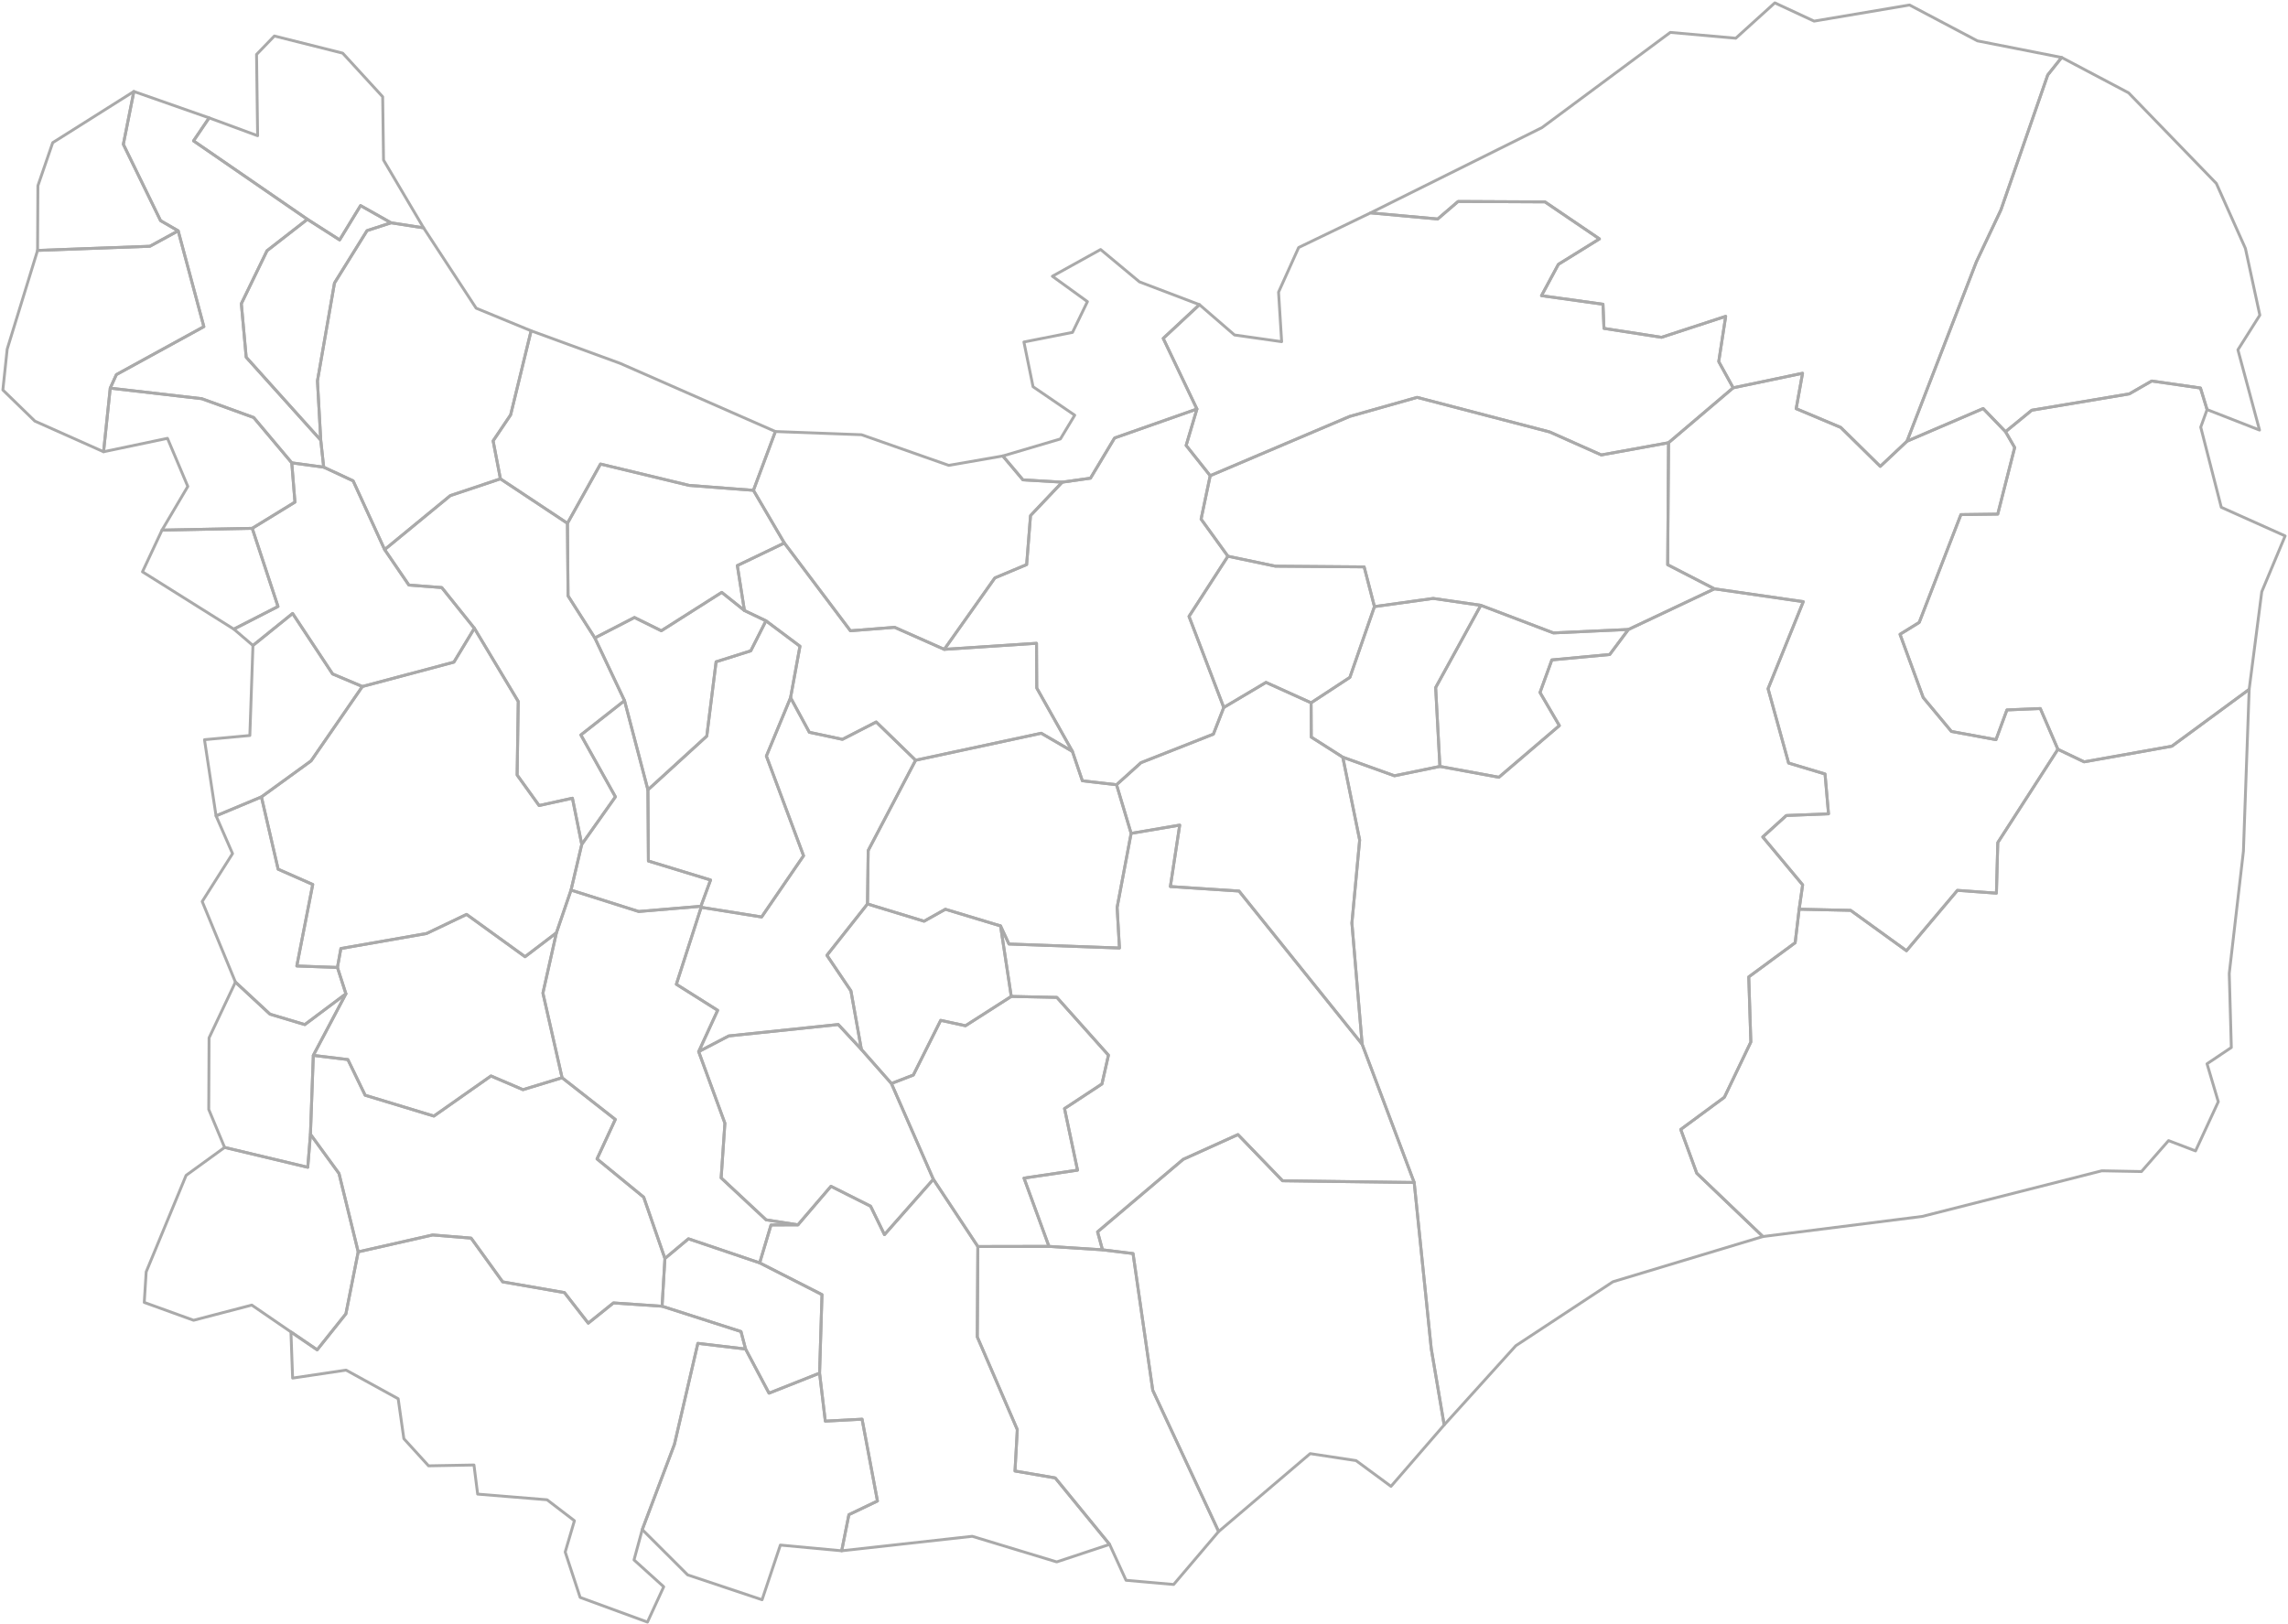
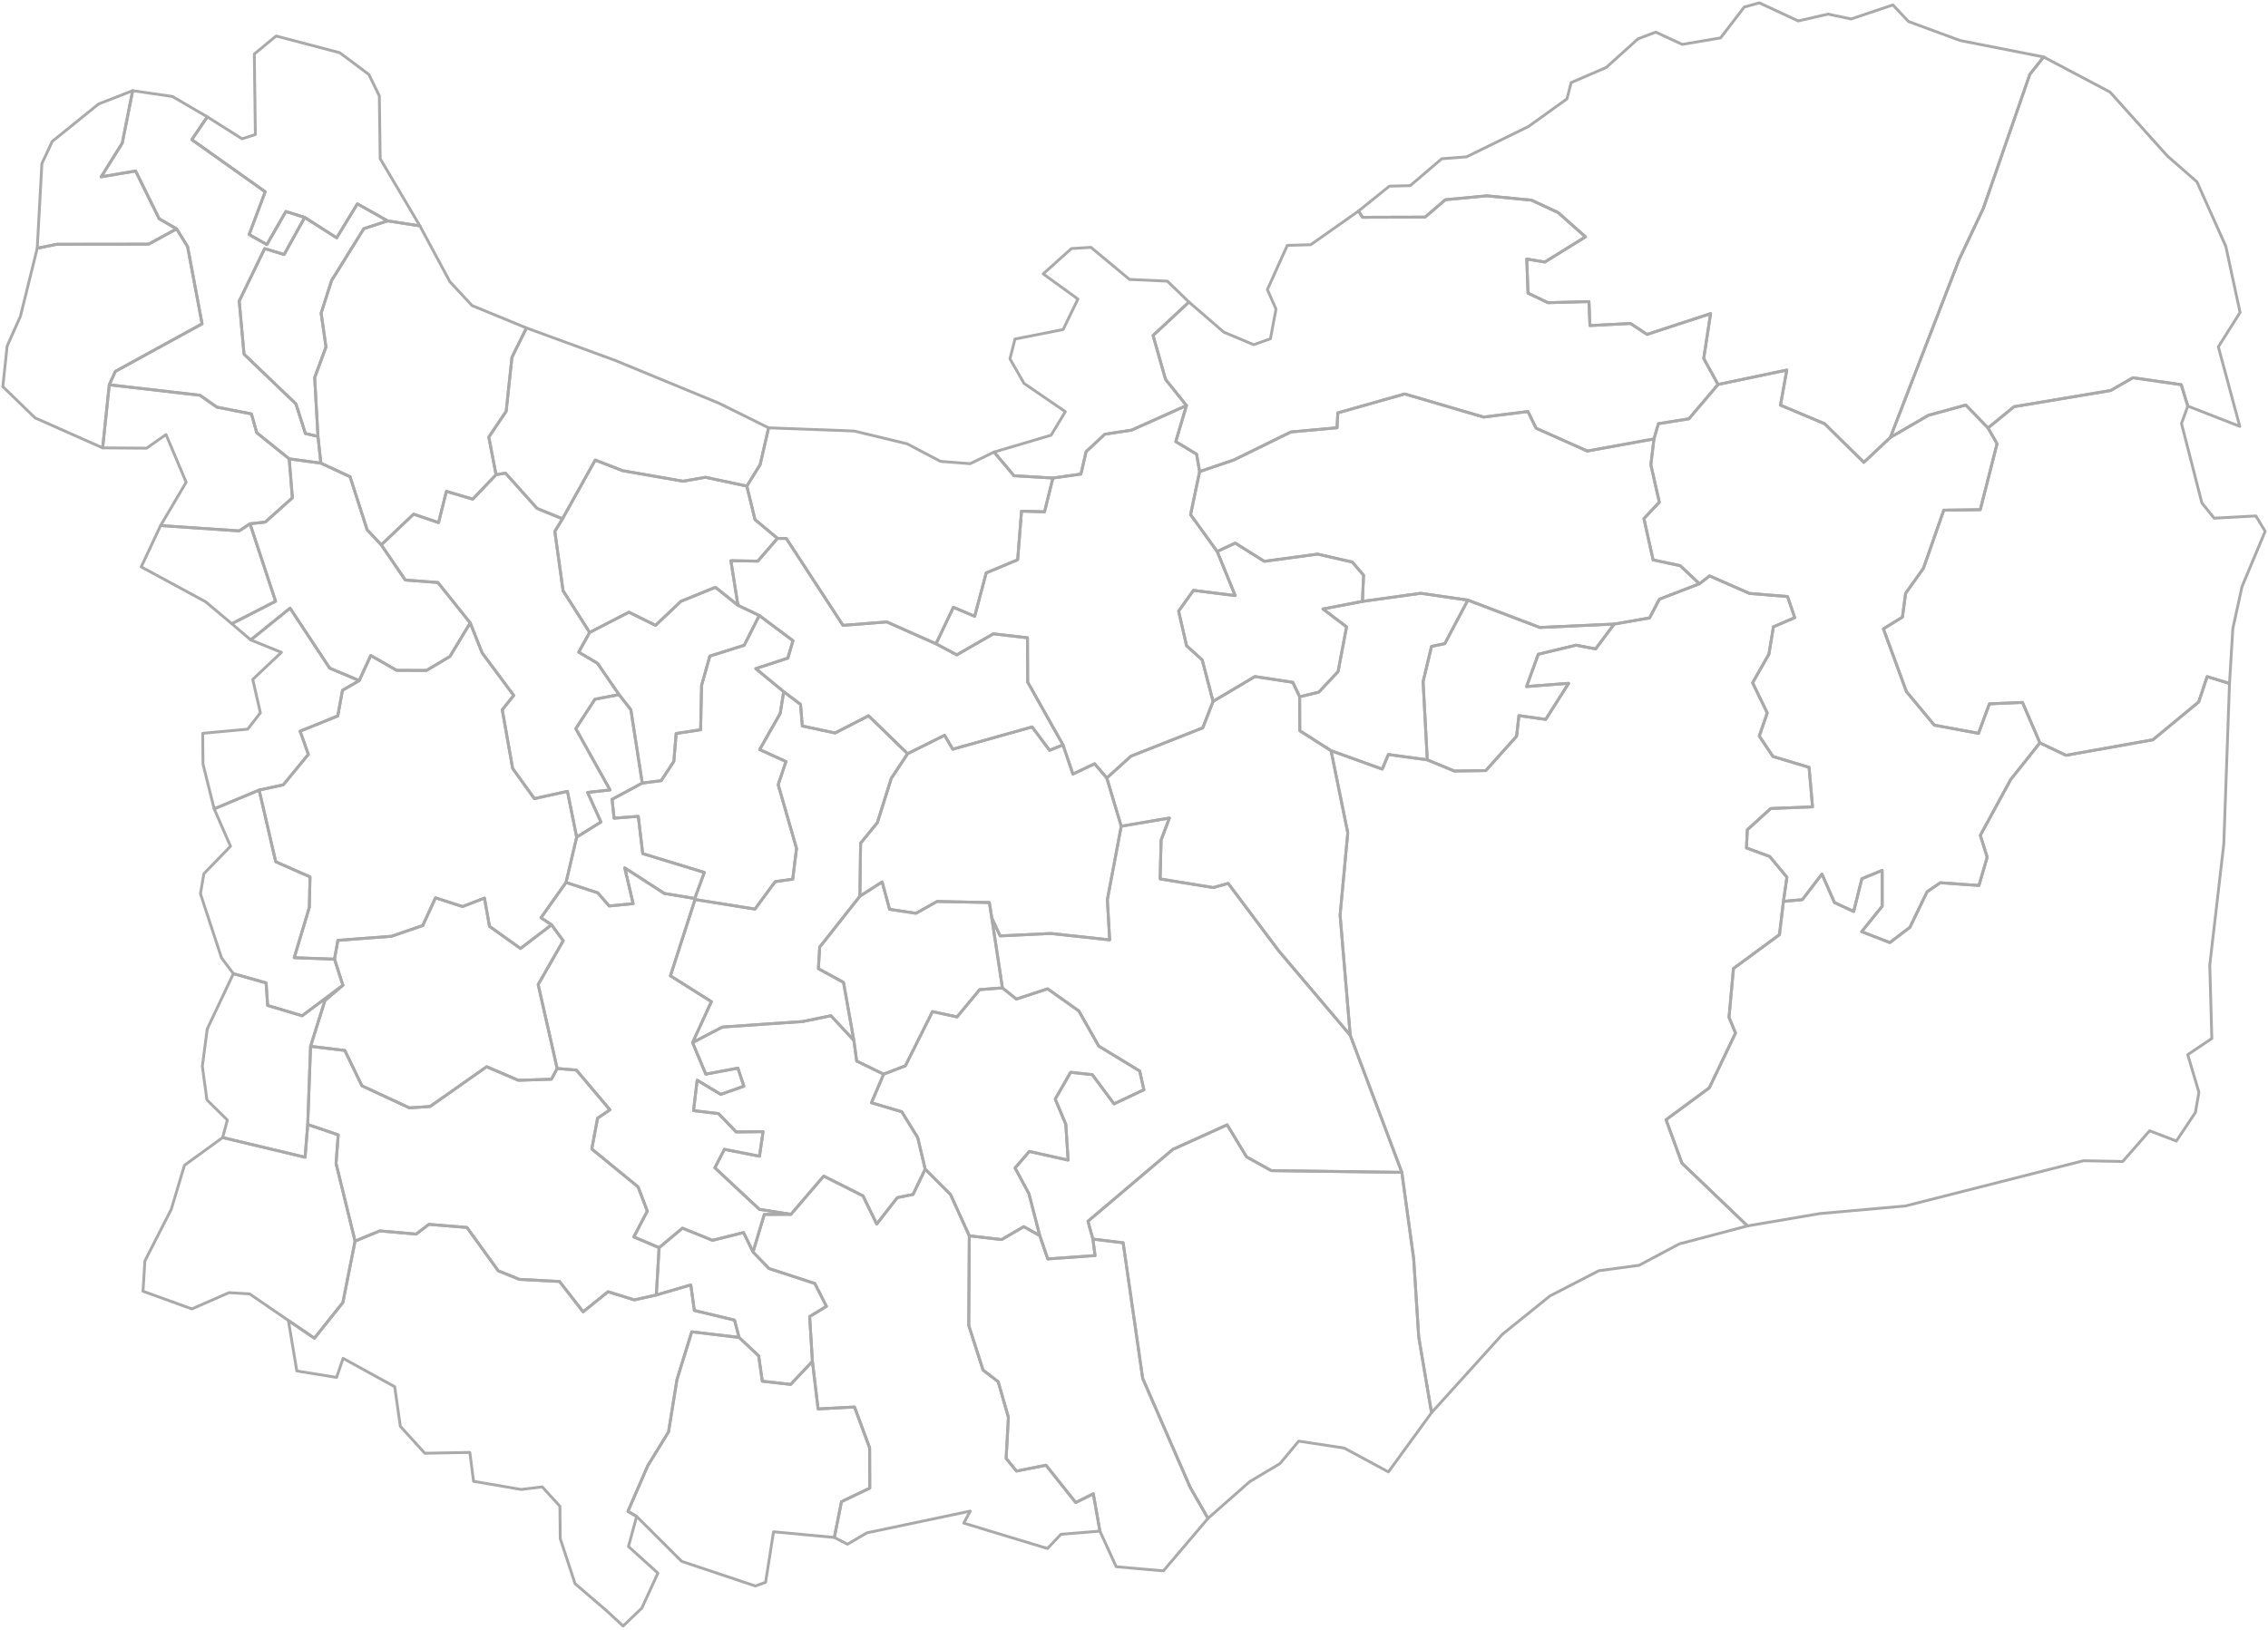
- <svg xmlns="http://www.w3.org/2000/svg" version="1.2" baseProfile="tiny" stroke-linecap="round" stroke-linejoin="round" viewBox="0 0 800 568">
+ <svg xmlns="http://www.w3.org/2000/svg" version="1.2" baseProfile="tiny" stroke-linecap="round" stroke-linejoin="round" viewBox="0 0 800 575">
  <g id="TL" fill="none" stroke="#aaa">
-     <path d="M419.391 106.555l-12.668 11.8 11.785 24.702-28.791 10.125-8.432 14.067-9.882 1.395-13.732-.812-7.037-8.353 20.131-5.95 5.013-8.31-14.569-9.957-3.2-15.647 16.995-3.364 5.217-10.754-12.257-8.88 16.868-9.35 13.585 11.317 20.974 7.971z" id="160047" />
-     <path d="M148.107 79.688l-11.358-1.76-10.682-6.022-7.315 12.002-11.261-7.207L67.665 49.27l5.457-8.048 16.956 6.247-.377-28.422 6.235-6.459 23.887 6.005 13.979 15.25.3 22.135 14.005 23.71z" id="160458" />
-     <path d="M583.405 154.85l-.3 42.665 16.35 8.431-30.08 14.219-26.217 1.203-25.393-9.66-16.664-2.403-20.527 2.862-3.598-13.897-31.012-.242-16.619-3.48-9.385-12.985 3.186-15.187 48.748-20.723 23.599-6.671 46.349 12.092 18.052 8.042 23.511-4.267z" id="160779" />
-     <path d="M606.008 135.638l-22.603 19.211-23.51 4.267-18.053-8.042-46.35-12.093-23.598 6.672-48.748 20.723-8.412-10.583 3.774-12.736-11.785-24.702 12.668-11.8 12.261 10.606 16.476 2.34-1.083-17.323 7.03-15.607 25.133-12.117 23.482 2.137 7.134-6.128 30.38.152 19.047 12.937-14.36 8.898-5.906 10.968 21.504 2.984.34 8.454 20.124 3.122 22.434-7.341-2.43 15.831 5.051 9.17z" id="161133" />
-     <path d="M720.862 20.099l-4.873 6.122-16.358 47.165-8.612 18.242-24.235 62.69-9.341 8.8-13.823-13.624-15.583-6.56 2.227-12.384-24.256 5.088-5.052-9.17 2.43-15.831-22.433 7.341-20.124-3.122-.34-8.453-21.504-2.985 5.906-10.968 14.36-8.898-19.046-12.937-30.38-.152-7.135 6.128-23.482-2.136 59.939-29.823 44.878-33.302 22.89 2.037L620.572 1l13.725 6.388 33.38-5.639 23.741 12.547 29.444 5.803z" id="160172" />
-     <path d="M666.784 154.318l26.634-11.432 7.813 8.104 3.201 5.535-5.92 23.29-12.88.168-14.579 37.716-6.71 4.15 8.105 22.124 9.868 11.858 15.582 2.871 3.826-10.398 11.674-.49 6.144 14.26-21.017 32.63-.478 17.684-13.634-.977-17.81 21.114-19.53-14.124-17.996-.4 1.218-8.525-13.954-16.753 8.256-7.493 14.744-.584-1.218-13.937-12.734-3.83-7.185-25.997 12.31-30.442-31.06-4.494-16.35-8.431.301-42.666 22.603-19.21 24.256-5.089-2.227 12.385 15.582 6.56 13.824 13.623 9.34-8.8z" id="160261" />
-     <path d="M786.42 241.112l-2.01 56.624-4.952 42.742.727 25.888-8.497 5.698 3.94 13.267-7.957 17.203-9.434-3.6-9.479 10.82-13.851-.263-62.811 15.959-55.704 7.035-23.12-22.137-5.602-15.318 15.262-11.259 9.248-19.32-.73-22.77 16.226-11.943 1.401-11.737 17.996.4 19.53 14.124 17.81-21.114 13.634.977.478-17.685 21.017-32.628 9.165 4.386 30.68-5.466 27.033-19.883z" id="161231" />
-     <path d="M629.077 318l-1.401 11.738-16.225 11.942.73 22.77-9.25 19.321-15.26 11.26 5.6 15.317 23.12 22.137-52.425 15.812-33.96 22.368-25.054 27.71-4.52-26.702-5.96-58.09-18.196-48.352-3.582-42.385 2.714-29.04-5.9-28.976 18.057 6.502 15.892-3.274 20.638 3.788 21.136-18.06-6.764-11.578 4.137-11.402 20.235-1.886 6.536-8.755 30.08-14.219 31.06 4.494-12.31 30.442 7.184 25.997 12.734 3.83 1.218 13.937-14.744.584-8.256 7.493 13.954 16.753-1.218 8.525z" id="160911" />
-     <path d="M458.428 245.806l.06 12 11.02 7.024 5.9 28.976-2.714 29.04 3.582 42.385-43.058-53.583-23.997-1.576 3.264-21.482-16.99 2.887-5.094-17.013 8.548-7.712 25.31-9.981 3.63-9.324 14.77-8.773 15.77 7.132z" id="161482" />
-     <path d="M423.146 166.376l-3.186 15.187 9.385 12.985-13.607 21.045 12.152 31.854-3.63 9.324-25.311 9.98-8.548 7.713-11.954-1.378-3.485-10.292-12.461-22.159-.079-15.64-32.252 2.12 17.692-24.994 11.103-4.648 1.36-17.147 11.079-11.682 9.881-1.395 8.432-14.067 28.79-10.125-3.773 12.736 8.412 10.583z" id="159614" />
-     <path d="M480.574 212.167l-8.588 24.747-13.558 8.892-15.77-7.132-14.768 8.773-12.152-31.854 13.607-21.045 16.619 3.48 31.012.242 3.598 13.897z" id="161053" />
-     <path d="M350.634 159.48l7.037 8.352 13.733.812-11.079 11.682-1.36 17.147-11.102 4.648-17.693 24.994-17.36-7.708-15.46 1.213-23.103-30.698-10.81-18.432 7.673-20.562 30.118 1.124 30.507 10.711 18.899-3.284z" id="161302" />
-     <path d="M569.375 220.165l-6.536 8.756-20.235 1.885-4.137 11.402 6.764 11.578-21.136 18.06-20.638-3.788-1.482-27.574 15.79-28.777 25.393 9.661 26.217-1.203z" id="160724" />
-     <path d="M517.765 211.707l-15.79 28.777 1.482 27.574-15.892 3.274-18.057-6.502-11.02-7.024-.06-12 13.558-8.892 8.588-24.747 20.527-2.862 16.664 2.402z" id="161552" />
-     <path d="M271.11 150.928l-7.673 20.562-22.488-1.724-30.985-7.47-11.558 20.73-23.439-15.552-2.546-13.281 6.128-9.097 7.149-29.398 31.127 11.383 54.285 23.847z" id="159687" />
-     <path d="M263.437 171.49l10.81 18.432-16.434 7.884 2.478 15.73-7.931-6.35-21.132 13.425-9.386-4.642-13.855 7.15-9.368-14.71-.213-25.383 11.558-20.73 30.985 7.47 22.488 1.724z" id="161035" />
-     <path d="M260.29 213.536l7.53 3.592-5.309 10.508-12.128 3.826-3.254 25.995-20.587 18.798-8.179-31.207-10.376-21.928 13.855-7.15 9.386 4.641 21.132-13.426 7.93 6.35z" id="161561" />
-     <path d="M330.17 227.115l32.252-2.12.079 15.64 12.46 22.159-10.885-6.34-43.934 9.443-13.774-13.38-11.806 6.07-11.572-2.465-6.565-12.113 3.281-17.983-11.885-8.898-7.53-3.592-2.478-15.73 16.434-7.884 23.104 30.698 15.459-1.213 17.36 7.708z" id="160387" />
-     <path d="M198.406 183.026l.213 25.384 9.368 14.71 10.376 21.928-15.262 11.999 12.079 21.644-11.77 16.64-3.262-16.157-11.65 2.567-7.68-10.673.39-25.728-15.342-25.597-11.403-14.243-11.505-.879-8.471-12.401 22.967-18.88 17.513-5.866 23.44 15.552z" id="160476" />
-     <path d="M165.866 219.743l15.341 25.596-.389 25.729 7.68 10.673 11.65-2.567 3.262 16.156-3.75 15.984-5.114 14.95-10.956 8.348-20.454-14.797-14.003 6.69-29.947 5.24-1.202 6.625-14.205-.509 5.573-28.514-12.099-5.334-5.845-25.29 17.357-12.6 17.943-26.015 31.993-8.515 7.165-11.85z" id="160127" />
-     <path d="M73.122 41.221l-5.457 8.048L107.491 76.7 93.363 87.688l-8.981 18.523 1.7 18.737 26.076 29.012 1.025 9.433-11.169-1.515-13.316-15.853-18.145-6.58-32.01-3.691 2.144-4.733 30.594-16.776L62.3 80.732l-6.161-3.558L43.127 50.48l3.679-18.486 26.316 9.228z" id="160617" />
-     <path d="M62.3 80.732l-9.881 5.4-39.285 1.452.116-22.615 5.179-15.07 28.377-17.906-3.679 18.487L56.14 77.174l6.161 3.558z" id="161525" />
-     <path d="M62.3 80.732l8.98 33.513-30.593 16.776-2.145 4.733L36.214 158l-24.029-10.719L1 136.395l1.518-14.3 10.616-34.511 39.285-1.451 9.881-5.401z" id="161286" />
-     <path d="M38.542 135.754l32.011 3.691 18.145 6.58 13.316 15.853 1.115 13.745-14.94 9.163-31.54.623 9.016-15.279-7.11-16.822L36.215 158l2.328-22.246z" id="159730" />
-     <path d="M81.757 220.04l-31.942-20.05 6.834-14.581 31.54-.623 9.015 27.337-15.447 7.916z" id="159945" />
-     <path d="M194.546 326.264l-4.716 21.068 6.701 29.611-13.673 4.172-11.185-4.794-19.968 14.03-24.034-7.293-6.043-12.476-12.077-1.462 11.395-21.534-2.962-9.216 1.203-6.625 29.946-5.24 14.003-6.69 20.454 14.797 10.956-8.348z" id="160323" />
-     <path d="M125.242 437.842l-4.299 21.668-10.046 12.593-9.17-6.253-13.685-9.392-20.353 5.311-17.248-6.242.669-10.681 13.96-33.753 13.465-9.778 29.078 6.946.935-11.548 9.987 13.725 6.707 27.404z" id="160305" />
-     <path d="M196.531 376.943l18.613 14.586-6.394 13.816 16.323 13.377 7.414 21.438-.989 16.696-17.005-1.154-8.81 7.08-8.326-10.693-21.6-3.754-11.04-15.301-13.433-1.099-26.042 5.907-6.707-27.404-9.987-13.725 1.003-27.593 12.077 1.462 6.043 12.476 24.034 7.293 19.968-14.03 11.185 4.794 13.673-4.172z" id="161384" />
-     <path d="M218.363 245.048l8.179 31.207.17 24.888 21.736 6.641-3.38 9.19-21.734 1.826-23.674-7.486 3.75-15.984 11.77-16.64-12.08-21.643 15.263-11.999z" id="160528" />
-     <path d="M276.425 244.01l-8.46 20.425 13 34.869-14.663 21.41-21.142-3.382-.093-.358 3.381-9.19-21.737-6.641-.17-24.888 20.588-18.798 3.254-25.995 12.128-3.826 5.31-10.508 11.885 8.898-3.281 17.983z" id="160564" />
-     <path d="M245.067 316.974l.093.358-8.673 26.92 14.44 9.112-6.635 14.45 9.168 25.041-1.305 19.125 15.715 14.66 11.126 1.755-9.411.045-3.956 13.252-24.906-8.418-8.236 6.886-7.414-21.438-16.323-13.377 6.394-13.816-18.613-14.586-6.7-29.61 4.715-21.07 5.114-14.95 23.674 7.487 21.733-1.827z" id="160225" />
-     <path d="M366.769 435.928l-24.867.048-15.56-23.52-14.659-33.495 7.665-2.963 9.568-19.125 8.665 1.885 16.007-10.253 15.94.339 18.041 20.204-2.274 10.074-13.084 8.615 4.546 21.528-18.714 2.776 8.726 23.887z" id="159650" />
-     <path d="M476.276 365.23l18.195 48.352-46.024-.598-15.595-16.159-19.16 8.667-29.93 25.346 1.731 6.285-18.724-1.195-8.726-23.887 18.714-2.776-4.546-21.528 13.084-8.615 2.274-10.074-18.04-20.204-15.941-.34-3.745-24.66 2.939 6.331 38.638 1.392-.817-14.177 4.892-25.913 16.99-2.887-3.264 21.482 23.997 1.576 43.058 53.583z" id="161179" />
-     <path d="M341.902 435.976l-.192 31.628 13.99 32.411-.807 14.481 14.066 2.407 19.014 23.254-18.497 6.127-29.53-8.956-45.647 5.063 2.517-12.63 9.986-4.778-5.376-28.615-12.86.682-2.001-16.79.843-27.47-21.78-11.098 3.957-13.252 9.41-.045 11.551-13.486 13.863 6.967 4.846 9.947 17.087-19.367 15.56 23.52z" id="159785" />
-     <path d="M265.629 441.692l21.78 11.099-.844 27.47-17.677 7.01-8.202-15.45-1.6-6.111-27.588-8.854.989-16.696 8.236-6.886 24.906 8.418z" id="161348" />
-     <path d="M231.498 456.856l27.588 8.854 1.6 6.111-16.681-1.98-8.188 35.317-11.248 29.822-2.884 10.608 10.384 9.388-5.685 12.351-23.537-8.627-5.225-15.88 3.226-10.941-9.578-7.33-24.257-1.977-1.292-10.183-15.873.29-8.638-9.494-1.988-13.967-18.21-10.014-18.697 2.785-.588-16.14 9.17 6.254 10.046-12.593 4.3-21.668 26.041-5.907 13.432 1.099 11.04 15.3 21.601 3.755 8.326 10.694 8.81-7.08 17.005 1.153z" id="159963" />
-     <path d="M260.686 471.821l8.202 15.45 17.677-7.01 2 16.788 12.861-.68 5.375 28.614-9.985 4.778-2.517 12.63-21.445-1.997-6.39 19.123-26.03-8.698-15.865-15.84 11.248-29.821 8.188-35.317 16.681 1.98z" id="159847" />
-     <path d="M301.182 367.037l10.501 11.924 14.659 33.495-17.087 19.367-4.846-9.947-13.863-6.967-11.55 13.486-11.126-1.754-15.715-14.66 1.305-19.126-9.168-25.041 10.516-5.492 38.29-3.994 8.084 8.71z" id="161259" />
-     <path d="M349.843 323.843l3.745 24.662-16.007 10.253-8.665-1.885-9.568 19.125-7.665 2.963-10.501-11.924-3.651-20.464-8.398-12.45 14.185-17.963 19.778 6.04 7.45-4.181 19.297 5.824z" id="160831" />
-     <path d="M136.749 77.928l-8.415 2.734-11.382 18.326-5.957 34.24 1.163 20.732-26.077-29.012-1.7-18.737 8.982-18.523L107.491 76.7l11.261 7.208 7.315-12.003 10.682 6.022z" id="161543" />
-     <path d="M148.107 79.688l18.379 28.101 19.212 7.91-7.15 29.397-6.127 9.096 2.546 13.282-17.513 5.867-22.967 18.879-11.012-24.04-10.292-4.787-1.025-9.433-1.163-20.731 5.957-34.24 11.382-18.327 8.415-2.734 11.358 1.76z" id="160680" />
-     <path d="M366.769 435.928l18.724 1.195 10.677 1.31 6.893 47.836L426.1 535.66l-15.727 18.518-16.653-1.468-5.747-12.554-19.014-23.254-14.066-2.407.807-14.481-13.99-32.411.192-31.628 24.867-.048z" id="160092" />
-     <path d="M374.962 262.794l3.485 10.292 11.954 1.378 5.094 17.013-4.892 25.913.817 14.177-38.638-1.392-2.939-6.332-19.297-5.824-7.45 4.18-19.778-6.039.244-18.686 16.58-31.577 43.934-9.443 10.886 6.34z" id="160877" />
-     <path d="M494.471 413.582l5.962 58.091 4.52 26.703-18.59 21.479-12.218-9.004-16.044-2.44-32.001 27.25-23.037-49.392-6.893-47.835-10.677-1.311-1.73-6.285 29.928-25.346 19.161-8.667 15.596 16.159 46.023.598z" id="160644" />
-     <path d="M117.984 338.37l2.962 9.216-14.374 10.767-12.166-3.643-12.082-11.218-11.622-28.187 10.605-16.754-5.762-13.2 15.863-6.627 5.845 25.289 12.1 5.334-5.574 28.514 14.205.509z" id="161151" />
-     <path d="M120.946 347.586L109.55 369.12l-1.003 27.593-.936 11.548-29.077-6.946-5.546-13.28.11-25.029 9.225-19.514 12.082 11.218 12.166 3.644 14.374-10.768z" id="161106" />
-     <path d="M771.706 143.254l-2.221 6.143 7.187 28.03L799 187.44l-8.172 19.516-4.408 34.155-27.034 19.883-30.679 5.466-9.165-4.386-6.144-14.26-11.674.489-3.826 10.398-15.582-2.871-9.868-11.858-8.105-22.124 6.71-4.15 14.58-37.716 12.879-.169 5.92-23.289-3.2-5.535 9.172-7.51 34.096-5.712 7.852-4.513 17.042 2.455 2.312 7.543z" id="159767" />
-     <path d="M771.706 143.254l-2.312-7.544-17.042-2.455-7.852 4.513-34.096 5.712-9.173 7.51-7.813-8.104-26.634 11.432 24.235-62.69 8.612-18.242 16.358-47.165 4.873-6.122 23.4 12.372 30.679 31.688 10.17 22.731 5.038 23.33-7.662 12.132 7.559 28.067-18.34-7.166z" id="159883" />
-     <path d="M320.142 265.897l-16.58 31.577-.244 18.686-14.185 17.964 8.398 12.449 3.65 20.464-8.083-8.709-38.29 3.994-10.516 5.492 6.635-14.45-14.44-9.112 8.673-26.92 21.142 3.381 14.662-21.41-13-34.868 8.46-20.426 6.566 12.113 11.572 2.466 11.806-6.07 13.774 13.38z" id="160993" />
-     <path d="M126.708 240.108l-17.943 26.015-17.357 12.6-15.863 6.628-4.05-26.645 15.86-1.463 1.088-31.485 13.87-11.199 13.98 21.157 10.415 4.392z" id="161464" />
-     <path d="M113.183 163.393l10.292 4.788 11.012 24.039 8.471 12.401 11.506.88 11.402 14.242-7.165 11.85-31.993 8.515-10.414-4.392-13.982-21.157-13.869 11.199-6.686-5.719 15.447-7.916-9.014-27.337 14.939-9.163-1.115-13.745 11.169 1.515z" id="160430" />
+     <path d="M419.391 106.555l-12.668 11.8 4.41 15.5 7.375 9.202-19.363 8.687-9.428 1.438-6.613 6.16-1.819 7.907-9.882 1.395-13.732-.812-7.037-8.353 20.131-5.95 5.013-8.31-14.569-9.957-4.961-8.683 1.76-6.964 16.996-3.364 5.217-10.754-12.257-8.88 9.97-8.932 6.898-.418 13.585 11.317 13.352.605 7.622 7.367z" data-name="Ceatalchioi" class="comuna" id="160047" />
+     <path d="M148.107 79.688l-11.358-1.76-10.682-6.022-7.315 12.002-11.261-7.207-6.659-2.097-6.697 11.682-6.252-3.553 5.667-15.085-25.885-18.38 5.457-8.047 12.251 7.75 4.704-1.503-.376-28.422 7.692-6.345 22.43 5.891 10.289 7.675 3.69 7.574.3 22.136 14.005 23.71z" data-name="Grindu" class="comuna" id="160458" />
+     <path d="M583.405 154.85l-1.094 9.135 2.988 13.164-5.435 5.8 3.24 14.566 9.554 2.05 6.797 6.381-14.124 5.435-3.475 6.61-12.481 2.174-26.217 1.203-25.393-9.66-16.664-2.403-20.527 2.862.412-9.245-4.01-4.652-12.234-2.786-18.778 2.544-10.263-6.437-6.356 2.957-9.385-12.985 3.186-15.187 12.132-4.132 20.07-9.85 16.27-1.482.276-5.259 23.599-6.671 27.825 8.158 15.634-1.963 2.89 5.897 18.052 8.042 23.511-4.267z" data-name="Maliuc" class="comuna" id="160779" />
+     <path d="M606.008 135.638l-10.273 12.115-10.763 1.72-1.567 5.376-23.51 4.267-18.053-8.042-2.89-5.897-15.634 1.963-27.825-8.158-23.599 6.671-.276 5.259-16.27 1.482-20.07 9.85-12.132 4.132-1.068-6.139-7.344-4.444 3.774-12.736-7.374-9.202-4.411-15.5 12.668-11.8 12.261 10.606 10.556 4.44 5.92-2.1 1.966-10.478-3.05-6.845 7.03-15.607 8.27-.239 16.864-11.877 1.381 2.204 22.101-.068 7.134-6.128 14.666-1.376 15.715 1.528 9.387 4.365 9.66 8.572-14.361 8.898-6.353-1.075.447 12.043 7.058 3.368 14.446-.383.34 8.453 14.304-.74 5.82 3.862 22.434-7.341-2.43 15.831 5.051 9.17z" data-name="Pardina" class="comuna" id="161133" />
+     <path d="M720.862 20.099l-4.873 6.122-16.358 47.165-8.612 18.242-24.235 62.69-9.341 8.8-13.823-13.624-15.583-6.56 2.227-12.384-24.256 5.088-5.052-9.17 2.43-15.831-22.433 7.341-5.82-3.861-14.304.74-.34-8.454-14.446.383-7.058-3.368-.447-12.043 6.353 1.075 14.36-8.898-9.66-8.572-9.386-4.365-15.715-1.528-14.666 1.376-7.134 6.128-22.1.068-1.382-2.205 10.87-8.78 7.365-.181 11.093-9.48 8.743-.677 21.868-10.704 13.579-9.758 1.462-5.733 12.369-5.331 11.233-10.108 6.235-2.372 9.368 4.338 13.522-2.301 8.322-10.868L620.572 1l13.725 6.388 10.523-2.411 8.15 1.715 14.708-4.943 5.535 5.845 18.205 6.702 29.444 5.803z" data-name="Chilia Veche" class="comuna" id="160172" />
+     <path d="M666.784 154.318l13.481-7.826 13.153-3.606 7.813 8.104 3.201 5.535-5.92 23.29-12.88.168-7.163 20.482-6.292 8.865-1.124 8.369-6.71 4.15 8.105 22.124 9.868 11.858 15.582 2.871 3.826-10.398 11.674-.49 6.144 14.26-10.299 12.935-10.718 19.694 2.424 7.689-2.902 9.996-13.634-.977-4.653 3.17-6.078 12.58-7.08 5.364-9.927-3.85 7.25-9-.025-12.62-7.168 2.964-2.876 11.539-6.783-3.157-4.412-10.044-6.9 9.015-6.684.629 1.218-8.525-6.047-7.31-8.215-3.027.308-6.416 8.256-7.493 14.744-.584-1.218-13.937-12.734-3.83-4.833-7.203 2.818-8.161-5.17-10.633 5.763-10.143 1.582-9.619 7.522-3.23-2.557-7.45-13.42-1.09-14.068-6.18-3.571 2.776-6.797-6.38-9.553-2.051-3.24-14.566 5.434-5.8-2.988-13.164 1.094-9.136 1.567-5.377 10.763-1.719 10.273-12.114 24.256-5.089-2.227 12.385 15.582 6.56 13.824 13.623 9.34-8.8z" data-name="Crișan" class="comuna" id="160261" />
+     <path d="M786.42 241.112l-2.01 56.624-4.952 42.742.727 25.888-8.497 5.698 3.94 13.267-1.232 7.127-6.725 10.076-9.434-3.6-9.479 10.82-13.851-.263-62.811 15.959-30.137 2.679-25.567 4.356-23.12-22.137-5.602-15.318 15.262-11.259 9.248-19.32-2.3-5.536 1.57-17.235 16.226-11.942 1.401-11.737 6.685-.629 6.899-9.015 4.412 10.044 6.783 3.157 2.876-11.54 7.168-2.963.025 12.62-7.25 9 9.928 3.85 7.079-5.364 6.078-12.58 4.653-3.17 13.634.977 2.902-9.996-2.424-7.689 10.718-19.694 10.3-12.934 9.164 4.386 30.68-5.466 16.18-13.369 2.958-8.92 7.895 2.406z" data-name="Sfîntu Gheorghe" class="comuna" id="161231" />
+     <path d="M629.077 318l-1.401 11.738-16.225 11.942-1.571 17.235 2.3 5.536-9.248 19.32-15.262 11.26 5.602 15.317 23.12 22.137-24.07 6.357-14.149 7.534-14.207 1.92-17.217 8.877-16.743 13.492-25.054 27.71-4.52-26.702-1.78-27.633-4.18-30.458-18.196-48.351-3.582-42.385 2.714-29.04-5.9-28.976 18.057 6.502 2.161-5.15 13.731 1.876 9.556 3.953 11.082-.165 10.863-12.127.817-7.256 9.456 1.323 8.087-12.724-14.85 1.146 4.136-11.402 13.303-3.199 6.932 1.314 6.536-8.756 12.48-2.174 3.476-6.61 14.124-5.435 3.57-2.776 14.068 6.18 13.421 1.09 2.557 7.45-7.522 3.23-1.582 9.619-5.763 10.143 5.17 10.633-2.818 8.161 4.833 7.203 12.734 3.83 1.218 13.937-14.744.584-8.256 7.493-.308 6.416 8.215 3.026 6.047 7.31-1.218 8.526z" data-name="Murighiol" class="comuna" id="160911" />
+     <path d="M458.428 245.806l.06 12 11.02 7.024 5.9 28.976-2.714 29.04 3.582 42.385-25.17-29.72-17.888-23.863-5.252 1.475-18.745-3.05.347-13.716 2.917-7.767-16.99 2.887-5.094-17.013 8.548-7.712 25.31-9.981 3.63-9.324 14.77-8.773 13.37 2.044 2.4 5.088z" data-name="Valea Nucarilor" class="comuna" id="161482" />
+     <path d="M423.146 166.376l-3.186 15.187 9.385 12.985 6.354 15.568-14.72-1.838-5.241 7.315 2.803 12.211 5.528 5.025 3.82 14.618-3.63 9.324-25.31 9.98-8.548 7.713-4.296-5.02-7.658 3.642-3.485-10.292-12.461-22.159-.079-15.64-12.027-1.398-12.918 7.433-7.307-3.915 6.125-12.878 7.502 3.193 4.065-15.309 11.103-4.648 1.36-17.147 8.113.237 2.966-11.919 9.881-1.395 1.82-7.906 6.612-6.16 9.428-1.439 19.363-8.687-3.774 12.736 7.344 4.444 1.068 6.139z" data-name="Tulcea" class="municipiu resedinta" id="159614" />
+     <path d="M480.574 212.167l-13.924 2.674 8.333 6.305-2.997 15.768-6.794 7.265-6.764 1.627-2.399-5.088-13.37-2.043-14.77 8.772-3.82-14.618-5.528-5.025-2.803-12.211 5.241-7.315 14.72 1.838-6.354-15.568 6.356-2.957 10.263 6.437 18.778-2.544 12.234 2.786 4.01 4.652-.412 9.245z" data-name="Nufăru" class="comuna" id="161053" />
+     <path d="M350.634 159.48l7.037 8.352 13.733.812-2.966 11.92-8.113-.238-1.36 17.147-11.102 4.648-4.066 15.309-7.502-3.193-6.125 12.878-17.36-7.708-15.46 1.213-19.988-30.651-3.115-.047-7.943-6.626-2.867-11.806 4.71-7.624 2.963-12.938 30.118 1.124 18.738 4.51 11.769 6.201 10.476.82 8.423-4.104z" data-name="Somova" class="comuna" id="161302" />
+     <path d="M569.375 220.165l-6.536 8.756-6.932-1.314-13.303 3.199-4.137 11.402 14.85-1.146-8.086 12.724-9.456-1.323-.817 7.256-10.863 12.127-11.082.165-9.556-3.953-1.482-27.574 2.972-12.446 4.68-.964 8.138-15.367 25.393 9.661 26.217-1.203z" data-name="Mahmudia" class="comuna" id="160724" />
+     <path d="M517.765 211.707l-8.139 15.367-4.679.964-2.972 12.446 1.482 27.574-13.73-1.877-2.162 5.151-18.057-6.502-11.02-7.024-.06-12 6.764-1.627 6.794-7.265 2.997-15.767-8.333-6.306 13.924-2.674 20.527-2.862 16.664 2.402z" data-name="Beștepe" class="comuna" id="161552" />
+     <path d="M271.11 150.928l-2.964 12.938-4.709 7.624-14.591-3.113-7.897 1.389-21.332-3.714-9.653-3.756-11.558 20.73-8.965-3.665L178.3 166.91l-3.333.564-2.546-13.281 6.128-9.097 2.033-19.052 5.116-10.346 31.127 11.383 36.768 15.17 17.517 8.677z" data-name="Isaccea" class="oras" id="159687" />
+     <path d="M263.437 171.49l2.867 11.806 7.943 6.626-6.952 8.038-9.482-.154 2.478 15.73-7.931-6.35-12.169 4.943-8.963 8.482-9.386-4.642-13.855 7.15-9.368-14.71-2.916-20.922 2.703-4.461 11.558-20.73 9.653 3.756 21.332 3.714 7.897-1.389 14.591 3.113z" data-name="Niculițel" class="comuna" id="161035" />
+     <path d="M260.29 213.536l7.53 3.592-5.309 10.508-12.128 3.826-2.912 10.358-.342 15.637-8.626 1.306-.815 9.853-4.465 6.795-6.681.844-4.014-25.882-4.165-5.325-7.61-11.045-6.626-3.953 3.86-6.93 13.855-7.15 9.386 4.641 8.963-8.482 12.169-4.944 7.93 6.35z" data-name="Valea Teilor" class="comuna" id="161561" />
+     <path d="M330.17 227.115l7.307 3.915 12.918-7.433 12.027 1.399.079 15.64 12.46 22.158-4.76 1.895-6.125-8.235-28.003 7.852-2.891-4.904-13.04 6.495-13.774-13.38-11.806 6.07-11.572-2.465-.604-7.616-5.962-4.497-9.847-8.136 11.32-3.691 1.81-6.156-11.886-8.898-7.53-3.592-2.478-15.73 9.482.154 6.952-8.038 3.115.047 19.989 30.651 15.459-1.213 17.36 7.708z" data-name="Frecăței" class="comuna" id="160387" />
+     <path d="M198.406 183.026l-2.703 4.461 2.916 20.923 9.368 14.71-3.86 6.93 6.626 3.953 7.61 11.046-8.508 1.632-6.754 10.366 12.079 21.644-7.91.865 4.696 10.435-8.556 5.34-3.262-16.157-11.65 2.567-7.68-10.673-3.652-20.677 4.041-5.052-11.147-15.017-4.194-10.58-11.403-14.242-11.505-.879-8.471-12.401 11.4-10.833 8.812 2.984 2.755-11.03 9.296 2.754 8.217-8.621 3.333-.564 11.14 12.451 8.966 3.665z" data-name="Hamcearca" class="comuna" id="160476" />
+     <path d="M165.866 219.743l4.194 10.579 11.147 15.017-4.041 5.052 3.652 20.677 7.68 10.673 11.65-2.567 3.262 16.156-3.75 15.984-8.837 12.443 3.723 2.507-10.956 8.348-10.94-7.83-1.758-9.945-7.756 2.978-9.526-3.076-4.477 9.767-11.069 3.802-18.877 1.437-1.203 6.625-14.205-.509 5.33-17.726.243-10.788-12.099-5.334-5.845-25.29 8.511-1.84 8.846-10.76-2.905-8.172 13.284-5.374 1.656-9.042 5.908-3.427 4.072-8.86 9.129 5.237 10.531.034 8.26-4.926 7.166-11.85z" data-name="Cerna" class="comuna" id="160127" />
+     <path d="M73.122 41.221l-5.457 8.048 25.885 18.38-5.667 15.084 6.252 3.553 6.697-11.682 6.659 2.097-7.271 13.09-6.857-2.103-8.981 18.523 1.7 18.737 18.306 17.557 3.33 10.433 4.44 1.022 1.025 9.433-11.169-1.515-11.458-9.227-1.858-6.626-12.232-2.395-5.913-4.185-32.01-3.691 2.144-4.733 30.594-16.776-5.103-27.209-3.878-6.304-6.161-3.558-8.303-16.84-12.141 2.05 7.432-11.904 3.679-18.487 13.99 2.036 12.326 7.192z" data-name="Jijila" class="comuna" id="160617" />
+     <path d="M62.3 80.732l-9.881 5.4-32.376.043-6.91 1.409 1.645-29.878 3.65-7.807 16.329-13.206 12.049-4.7-3.679 18.487-7.432 11.903 12.14-2.049 8.304 16.84 6.161 3.558z" data-name="I.C.Brătianu" class="comuna" id="161525" />
+     <path d="M62.3 80.732l3.878 6.304 5.103 27.209-30.595 16.776-2.144 4.733L36.214 158l-23.848-10.58L1 136.396l1.518-14.3 4.687-10.515 5.929-23.996 6.909-1.409 32.376-.042 9.881-5.401z" data-name="Smîrdan" class="comuna" id="161286" />
+     <path d="M38.542 135.754l32.011 3.691 5.913 4.185 12.232 2.395 1.858 6.626 11.458 9.227 1.115 13.745-9.557 8.56-5.382.603-3.83 2.507-27.71-1.884 9.015-15.279-7.11-16.822-6.85 4.806L36.215 158l2.328-22.246z" data-name="Măcin" class="oras" id="159730" />
+     <path d="M81.757 220.04l-9.23-7.746-22.712-12.305 6.834-14.58 27.711 1.884 3.83-2.507 9.014 27.337-15.447 7.916z" data-name="Carcaliu" class="comuna" id="159945" />
+     <path d="M194.546 326.264l4.12 5.61-8.836 15.458 6.701 29.611-2.025 3.789-11.648.383-11.185-4.794-19.968 14.03-7.272.49-16.762-7.783-6.043-12.476-12.077-1.462 5.065-16.15 6.33-5.385-2.962-9.215 1.203-6.625 18.877-1.437 11.07-3.803 4.476-9.766 9.526 3.076 7.756-2.978 1.758 9.945 10.94 7.83 10.956-8.348z" data-name="Dorobanțu" class="comuna" id="160323" />
+     <path d="M125.242 437.842l-4.299 21.668-10.046 12.593-9.17-6.253-13.685-9.392-7.268-.427-13.085 5.738-17.248-6.242.669-10.681 9.308-18.244 4.652-15.51 13.465-9.777 29.078 6.946.935-11.548 10.755 3.639-.767 10.086 6.706 27.404z" data-name="Dăeni" class="comuna" id="160305" />
+     <path d="M196.531 376.943l6.782.565 11.83 14.021-4.358 2.962-2.035 10.854 16.323 13.377 3.256 8.525-4.76 9.12 8.918 3.793-.989 16.696-7.763 1.73-9.243-2.884-8.809 7.08-8.326-10.693-14.155-.752-7.446-3.002-11.04-15.301-13.432-1.099-4.497 3.433-12.832-1.12-8.713 3.594-6.707-27.404.768-10.086-10.755-3.64 1.003-27.592 12.077 1.462 6.043 12.476 16.762 7.784 7.272-.491 19.968-14.03 11.185 4.794 11.648-.383 2.025-3.789z" data-name="Topolog" class="comuna" id="161384" />
+     <path d="M218.363 245.048l4.165 5.325 4.014 25.882-10.646 5.743.714 6.65 8.538-.657 1.563 13.152 21.737 6.641-3.38 9.19-10.725-1.78-13.98-9.026 2.971 12.632-8.46.822-3.983-4.635-11.231-3.673 3.75-15.984 8.556-5.339-4.696-10.435 7.91-.865-12.08-21.644 6.755-10.366 8.508-1.633z" data-name="Horia" class="comuna" id="160528" />
+     <path d="M276.425 244.01l-1.214 7.655-7.247 12.77 9.276 4.229-2.75 8.16 6.474 22.48-1.341 10.848-6.195.876-7.126 9.685-21.142-3.38-.093-.36 3.381-9.189-21.737-6.641-1.563-13.152-8.538.658-.714-6.651 10.646-5.743 6.681-.844 4.465-6.795.815-9.853 8.626-1.306.342-15.637 2.912-10.358 12.128-3.826 5.31-10.508 11.885 8.898-1.81 6.156-11.32 3.691 9.849 8.136z" data-name="Izvoarele" class="comuna" id="160564" />
+     <path d="M245.067 316.974l.093.358-8.673 26.92 14.44 9.112-6.635 14.45 4.663 11.136 11.323-2.134 2.115 6.38-8.15 2.878-8.335-4.999-1.272 10.74 8.824 1.04 6.204 6.484 9.493-.103-1.26 8.671-12.37-2.44-3.372 6.513 15.715 14.66 11.126 1.755-9.411.045-3.956 13.252-3.35-6.86-10.957 2.736-10.599-4.294-8.236 6.886-8.918-3.793 4.76-9.12-3.256-8.525-16.323-13.377 2.035-10.854 4.359-2.962-11.831-14.021-6.782-.565-6.7-29.61 8.834-15.459-4.119-5.61-3.723-2.507 8.837-12.443 11.23 3.673 3.984 4.635 8.46-.822-2.971-12.632 13.98 9.026 10.724 1.78z" data-name="Ciucurova" class="comuna" id="160225" />
+     <path d="M366.769 435.928l-5.65-3.182-7.803 4.555-11.414-1.325-6.631-14.58-8.93-8.94-2.637-11.142-5.626-9.108-10.68-3.171 4.285-10.075 7.665-2.962 9.568-19.125 8.665 1.885 7.968-9.628 8.039-.625 4.906 3.954 11.034-3.615 11.004 7.797 7.038 12.407 14.437 8.787 1.479 6.61-10.535 4.988-7.656-10.31-7.646-.832-5.438 9.446 3.735 8.9.811 12.628-13.677-3.05-5.037 5.826 4.893 9.076 3.833 14.81z" data-name="Babadag" class="oras" id="159650" />
+     <path d="M476.276 365.23l18.195 48.352-46.024-.598-8.745-4.862-6.85-11.297-19.16 8.667-29.93 25.346 1.731 6.285.783 5.82-16.695 1.195-2.812-8.21-3.833-14.81-4.893-9.077 5.037-5.825 13.677 3.049-.811-12.627-3.735-8.901 5.438-9.446 7.646.831 7.656 10.311 10.535-4.987-1.48-6.611-14.436-8.787-7.038-12.407-11.004-7.797-11.034 3.615-4.906-3.954-3.745-24.662 2.939 6.332 17.893-.854 20.745 2.246-.817-14.177 4.892-25.913 16.99-2.887-2.917 7.767-.346 13.715 18.744 3.051 5.252-1.475 17.888 23.862 25.17 29.72z" data-name="Sarichioi" class="comuna" id="161179" />
+     <path d="M341.902 435.976l-.192 31.628 5.042 15.733 5.342 4.117 3.606 12.561-.807 14.481 3.652 4.482 10.414-2.075 10.48 13.169 6.203-3.096 2.33 13.18-13.747 1.125-4.749 5.004-29.53-8.957 2.303-4.236-36.46 7.672-6.856 4.017-4.634-2.39 2.517-12.63 9.986-4.778-.053-14.174-5.323-14.44-12.86.68-2.001-16.789-.97-15.788 5.924-3.626-4.11-8.055-16.183-5.284-5.597-5.815 3.956-13.252 9.41-.045 11.551-13.486 13.863 6.967 4.846 9.947 7.248-9.317 5.555-1.118 4.284-8.932 8.929 8.94 6.631 14.58z" data-name="Baia" class="comuna" id="159785" />
+     <path d="M265.629 441.692l5.597 5.815 16.182 5.284 4.111 8.055-5.925 3.626.97 15.788-7.663 8.139-10.013-1.129-1.275-8.936-6.927-6.513-1.6-6.111-14.168-3.396-1.247-9.021-12.173 3.563.989-16.696 8.236-6.886 10.599 4.294 10.957-2.736 3.35 6.86z" data-name="Stejaru" class="comuna" id="161348" />
+     <path d="M231.498 456.856l12.173-3.563 1.247 9.02 14.168 3.397 1.6 6.111-16.681-1.98-5.217 16.858-2.97 18.459-7.37 12-6.958 16.035 3.079 1.787-2.884 10.608 10.384 9.388-5.685 12.351-6.594 6.3-5.909-5.46-11.034-9.467-5.225-15.88-.125-11.43-6.227-6.84-7.408.907-16.818-2.872-1.323-10.196-15.873.29-8.638-9.494-1.988-13.967-18.21-10.014-2.29 6.73-14.03-2.28-2.965-17.804 9.17 6.253 10.046-12.593 4.3-21.668 8.712-3.594 12.832 1.12 4.497-3.433 13.432 1.099 11.04 15.3 7.446 3.003 14.155.752 8.326 10.694 8.81-7.08 9.242 2.882 7.763-1.73z" data-name="Casimcea" class="comuna" id="159963" />
+     <path d="M260.686 471.821l6.927 6.512 1.275 8.937 10.013 1.129 7.664-8.139 2 16.79 12.861-.682 5.323 14.441.052 14.174-9.985 4.778-2.517 12.63-21.445-1.997-2.801 17.811-3.59 1.312-26.03-8.698-15.864-15.84-3.08-1.786 6.96-16.036 7.368-12 2.97-18.458 5.218-16.858 16.681 1.98z" data-name="Beidaud" class="comuna" id="159847" />
+     <path d="M301.182 367.037l1.005 7.287 9.496 4.637-4.284 10.074 10.679 3.171 5.626 9.108 2.638 11.142-4.284 8.932-5.555 1.118-7.248 9.317-4.846-9.947-13.863-6.967-11.55 13.486-11.126-1.754-15.715-14.66 3.372-6.514 12.37 2.44 1.26-8.67-9.493.102-6.204-6.484-8.824-1.04 1.272-10.74 8.336 4.999 8.149-2.878-2.115-6.38-11.323 2.134-4.663-11.136 10.516-5.492 28.328-1.94 9.962-2.054 8.084 8.71z" data-name="Slava Cercheză" class="comuna" id="161259" />
+     <path d="M349.843 323.843l3.745 24.662-8.039.625-7.968 9.628-8.665-1.885-9.568 19.125-7.665 2.963-9.496-4.637-1.005-7.287-3.651-20.464-8.856-4.835.458-7.614 14.185-17.964 7.84-5.032 2.627 9.661 9.31 1.41 7.451-4.18 18.43.386.867 5.438z" data-name="Mihai Bravu" class="comuna" id="160831" />
+     <path d="M136.749 77.928l-8.415 2.734-11.382 18.326-3.68 11.498 1.716 11.912-3.993 10.83 1.163 20.732-4.44-1.022-3.33-10.433-18.307-17.557-1.7-18.737 8.982-18.523 6.857 2.102 7.27-13.089 11.262 7.208 7.315-12.003 10.682 6.022z" data-name="Văcăreni" class="comuna" id="161543" />
+     <path d="M148.107 79.688L158.67 99.35l7.817 8.438 19.212 7.91-5.116 10.345-2.033 19.052-6.128 9.096 2.546 13.282-8.217 8.62-9.296-2.753-2.755 11.03-8.812-2.984-11.4 10.833-4.982-5.318-6.03-18.721-10.292-4.788-1.025-9.433-1.163-20.731 3.993-10.831-1.715-11.912 3.68-11.498 11.381-18.326 8.415-2.734 11.358 1.76z" data-name="Luncavița" class="comuna" id="160680" />
+     <path d="M366.769 435.928l2.812 8.21 16.695-1.195-.783-5.82 10.677 1.31 6.893 47.836 16.767 38.473 6.27 10.919-15.727 18.518-16.653-1.468-5.747-12.554-2.33-13.181-6.204 3.096-10.48-13.17-10.414 2.076-3.652-4.482.807-14.481-3.606-12.56-5.342-4.118-5.042-15.733.192-31.628 11.414 1.325 7.803-4.555 5.65 3.182z" data-name="Ceamurlia de Jos" class="comuna" id="160092" />
+     <path d="M374.962 262.794l3.485 10.292 7.658-3.642 4.296 5.02 5.094 17.013-4.892 25.913.817 14.177-20.745-2.246-17.893.854-2.939-6.332-.866-5.438-18.43-.386-7.451 4.18-9.31-1.41-2.628-9.66-7.84 5.031.244-18.686 5.909-7.249 4.903-15.595 5.768-8.733 13.04-6.495 2.89 4.904 28.004-7.852 6.124 8.235 4.762-1.895z" data-name="Mihail Kogălniceanu" class="comuna" id="160877" />
+     <path d="M494.471 413.582l4.18 30.458 1.782 27.633 4.52 26.703-15.207 20.89-15.6-8.415-16.045-2.44-6.598 7.909-10.696 6.391-14.707 12.95-6.27-10.919-16.767-38.473-6.893-47.835-10.677-1.311-1.73-6.285 29.928-25.346 19.161-8.667 6.85 11.297 8.745 4.862 46.024.598z" data-name="Jurilovca" class="comuna" id="160644" />
+     <path d="M117.984 338.37l2.962 9.216-14.374 10.767-12.166-3.643-.542-7.95-11.54-3.268-4.195-5.585-7.427-22.602 1.197-7.052 9.408-9.702-5.762-13.2 15.863-6.627 5.845 25.289 12.1 5.334-.244 10.788-5.33 17.726 14.205.509z" data-name="Peceneaga" class="comuna" id="161151" />
+     <path d="M120.946 347.586l-6.33 5.385-5.065 16.15-1.003 27.592-.936 11.548-29.077-6.946 1.657-6.183-7.203-7.098-1.618-11.856 1.729-13.172 9.224-19.514 11.54 3.268.542 7.95 12.166 3.644 14.374-10.768z" data-name="Ostrov" class="comuna" id="161106" />
+     <path d="M771.706 143.254l-2.221 6.143 7.187 28.03 4.336 5.377 14.708-.784L799 187.44l-8.172 19.516-3.23 14.78-1.178 19.375-7.895-2.406-2.958 8.92-16.18 13.37-30.68 5.465-9.165-4.386-6.144-14.26-11.674.489-3.826 10.398-15.582-2.871-9.868-11.858-8.105-22.124 6.71-4.15 1.124-8.369 6.292-8.865 7.163-20.482 12.88-.169 5.92-23.289-3.2-5.535 9.172-7.51 34.096-5.712 7.852-4.513 17.042 2.455 2.312 7.543z" data-name="Sulina" class="oras" id="159767" />
+     <path d="M771.706 143.254l-2.312-7.544-17.042-2.455-7.852 4.513-34.096 5.712-9.173 7.51-7.813-8.104-13.153 3.606-13.481 7.826 24.235-62.69 8.612-18.242 16.358-47.165 4.873-6.122 23.4 12.372 20.278 22.59 10.4 9.098 10.172 22.731 5.037 23.33-7.662 12.132 7.559 28.067-18.34-7.166z" data-name="C.A. Rosetti" class="comuna" id="159883" />
+     <path d="M320.142 265.897l-5.768 8.733-4.904 15.595-5.908 7.249-.244 18.686-14.185 17.964-.458 7.614 8.856 4.835 3.65 20.464-8.083-8.709-9.962 2.053-28.328 1.941-10.516 5.492 6.635-14.45-14.44-9.112 8.673-26.92 21.142 3.381 7.126-9.685 6.195-.876 1.341-10.848-6.474-22.48 2.75-8.16-9.276-4.229 7.247-12.77 1.214-7.656 5.961 4.497.604 7.616 11.572 2.466 11.806-6.07 13.774 13.38z" data-name="Nalbant" class="comuna" id="160993" />
+     <path d="M126.708 240.108l-5.908 3.427-1.656 9.042-13.284 5.374 2.905 8.172-8.846 10.76-8.51 1.84-15.864 6.628L71.6 269.54l-.103-10.834 15.86-1.463 4.49-5.772-2.693-11.783 10.112-9.542-10.822-4.388 13.87-11.199 13.98 21.157 10.415 4.392z" data-name="Turcoaia" class="comuna" id="161464" />
+     <path d="M113.183 163.393l10.292 4.788 6.03 18.721 4.982 5.318 8.471 12.401 11.506.88 11.402 14.242-7.165 11.85-8.26 4.926-10.532-.034-9.129-5.237-4.072 8.86-10.414-4.392-13.982-21.157-13.869 11.199-6.686-5.719 15.447-7.916-9.014-27.337 5.382-.603 9.557-8.56-1.115-13.745 11.169 1.515z" data-name="Greci" class="comuna" id="160430" />
  </g>
</svg>
